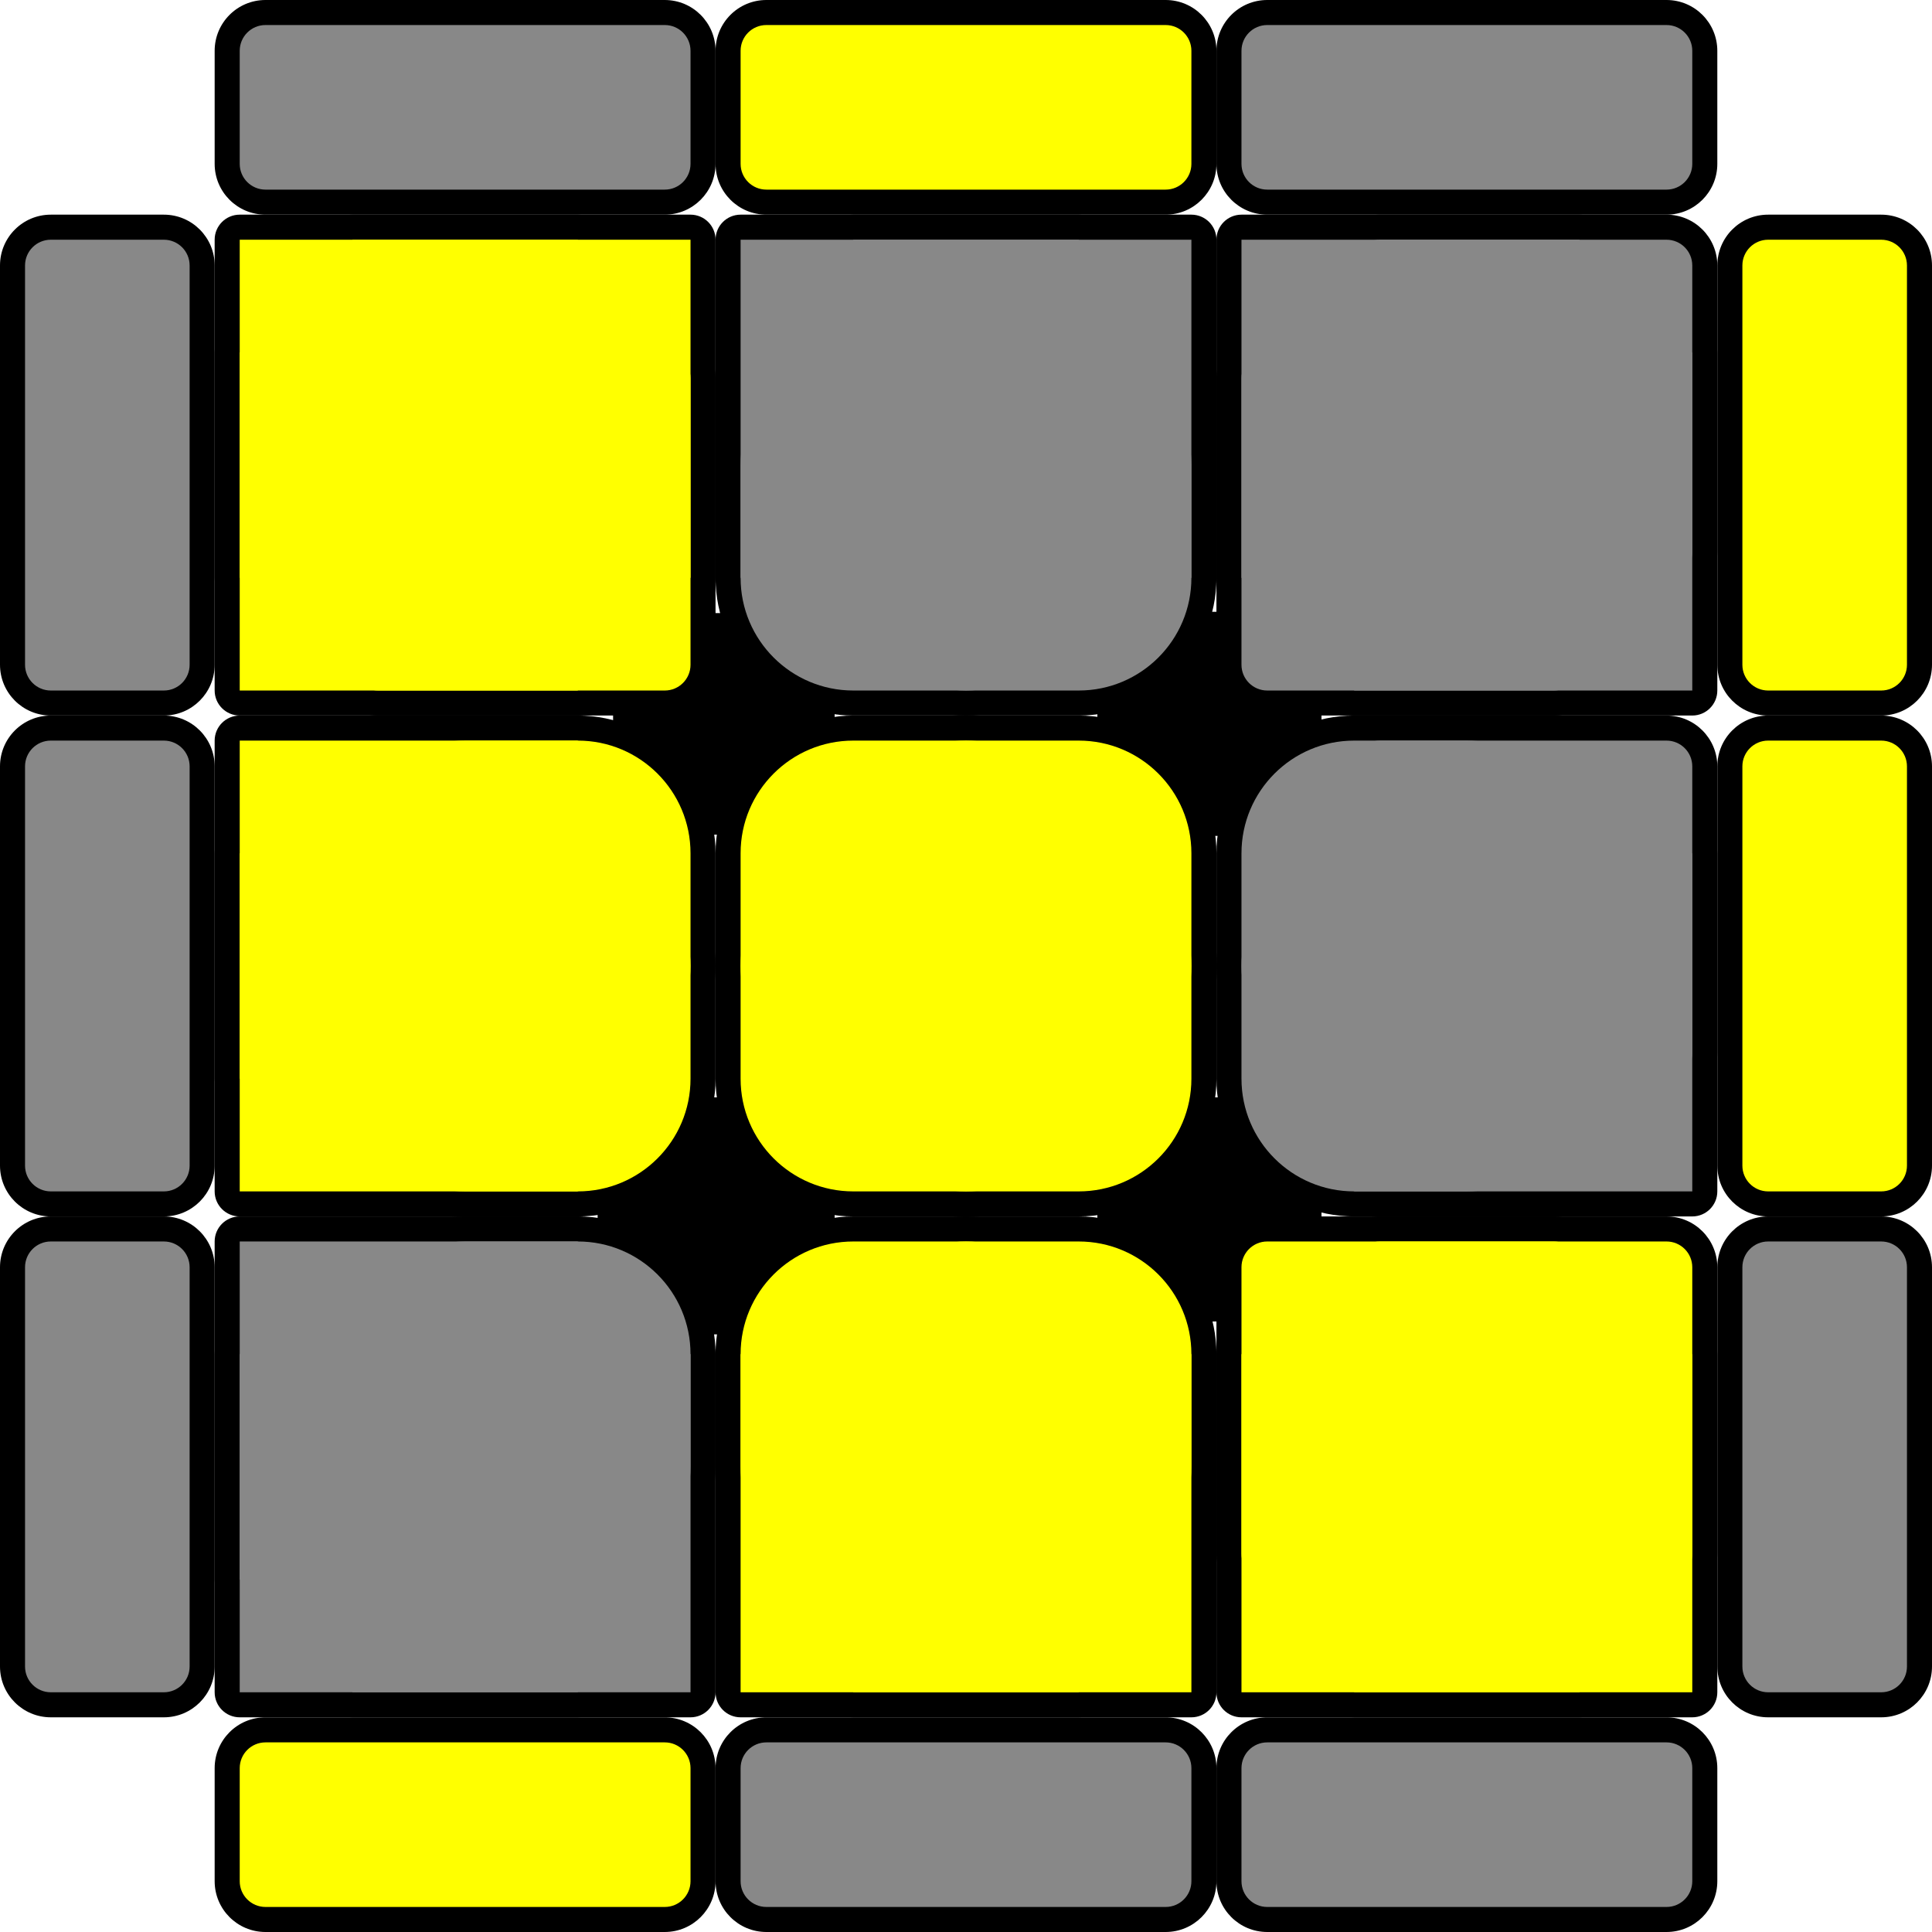
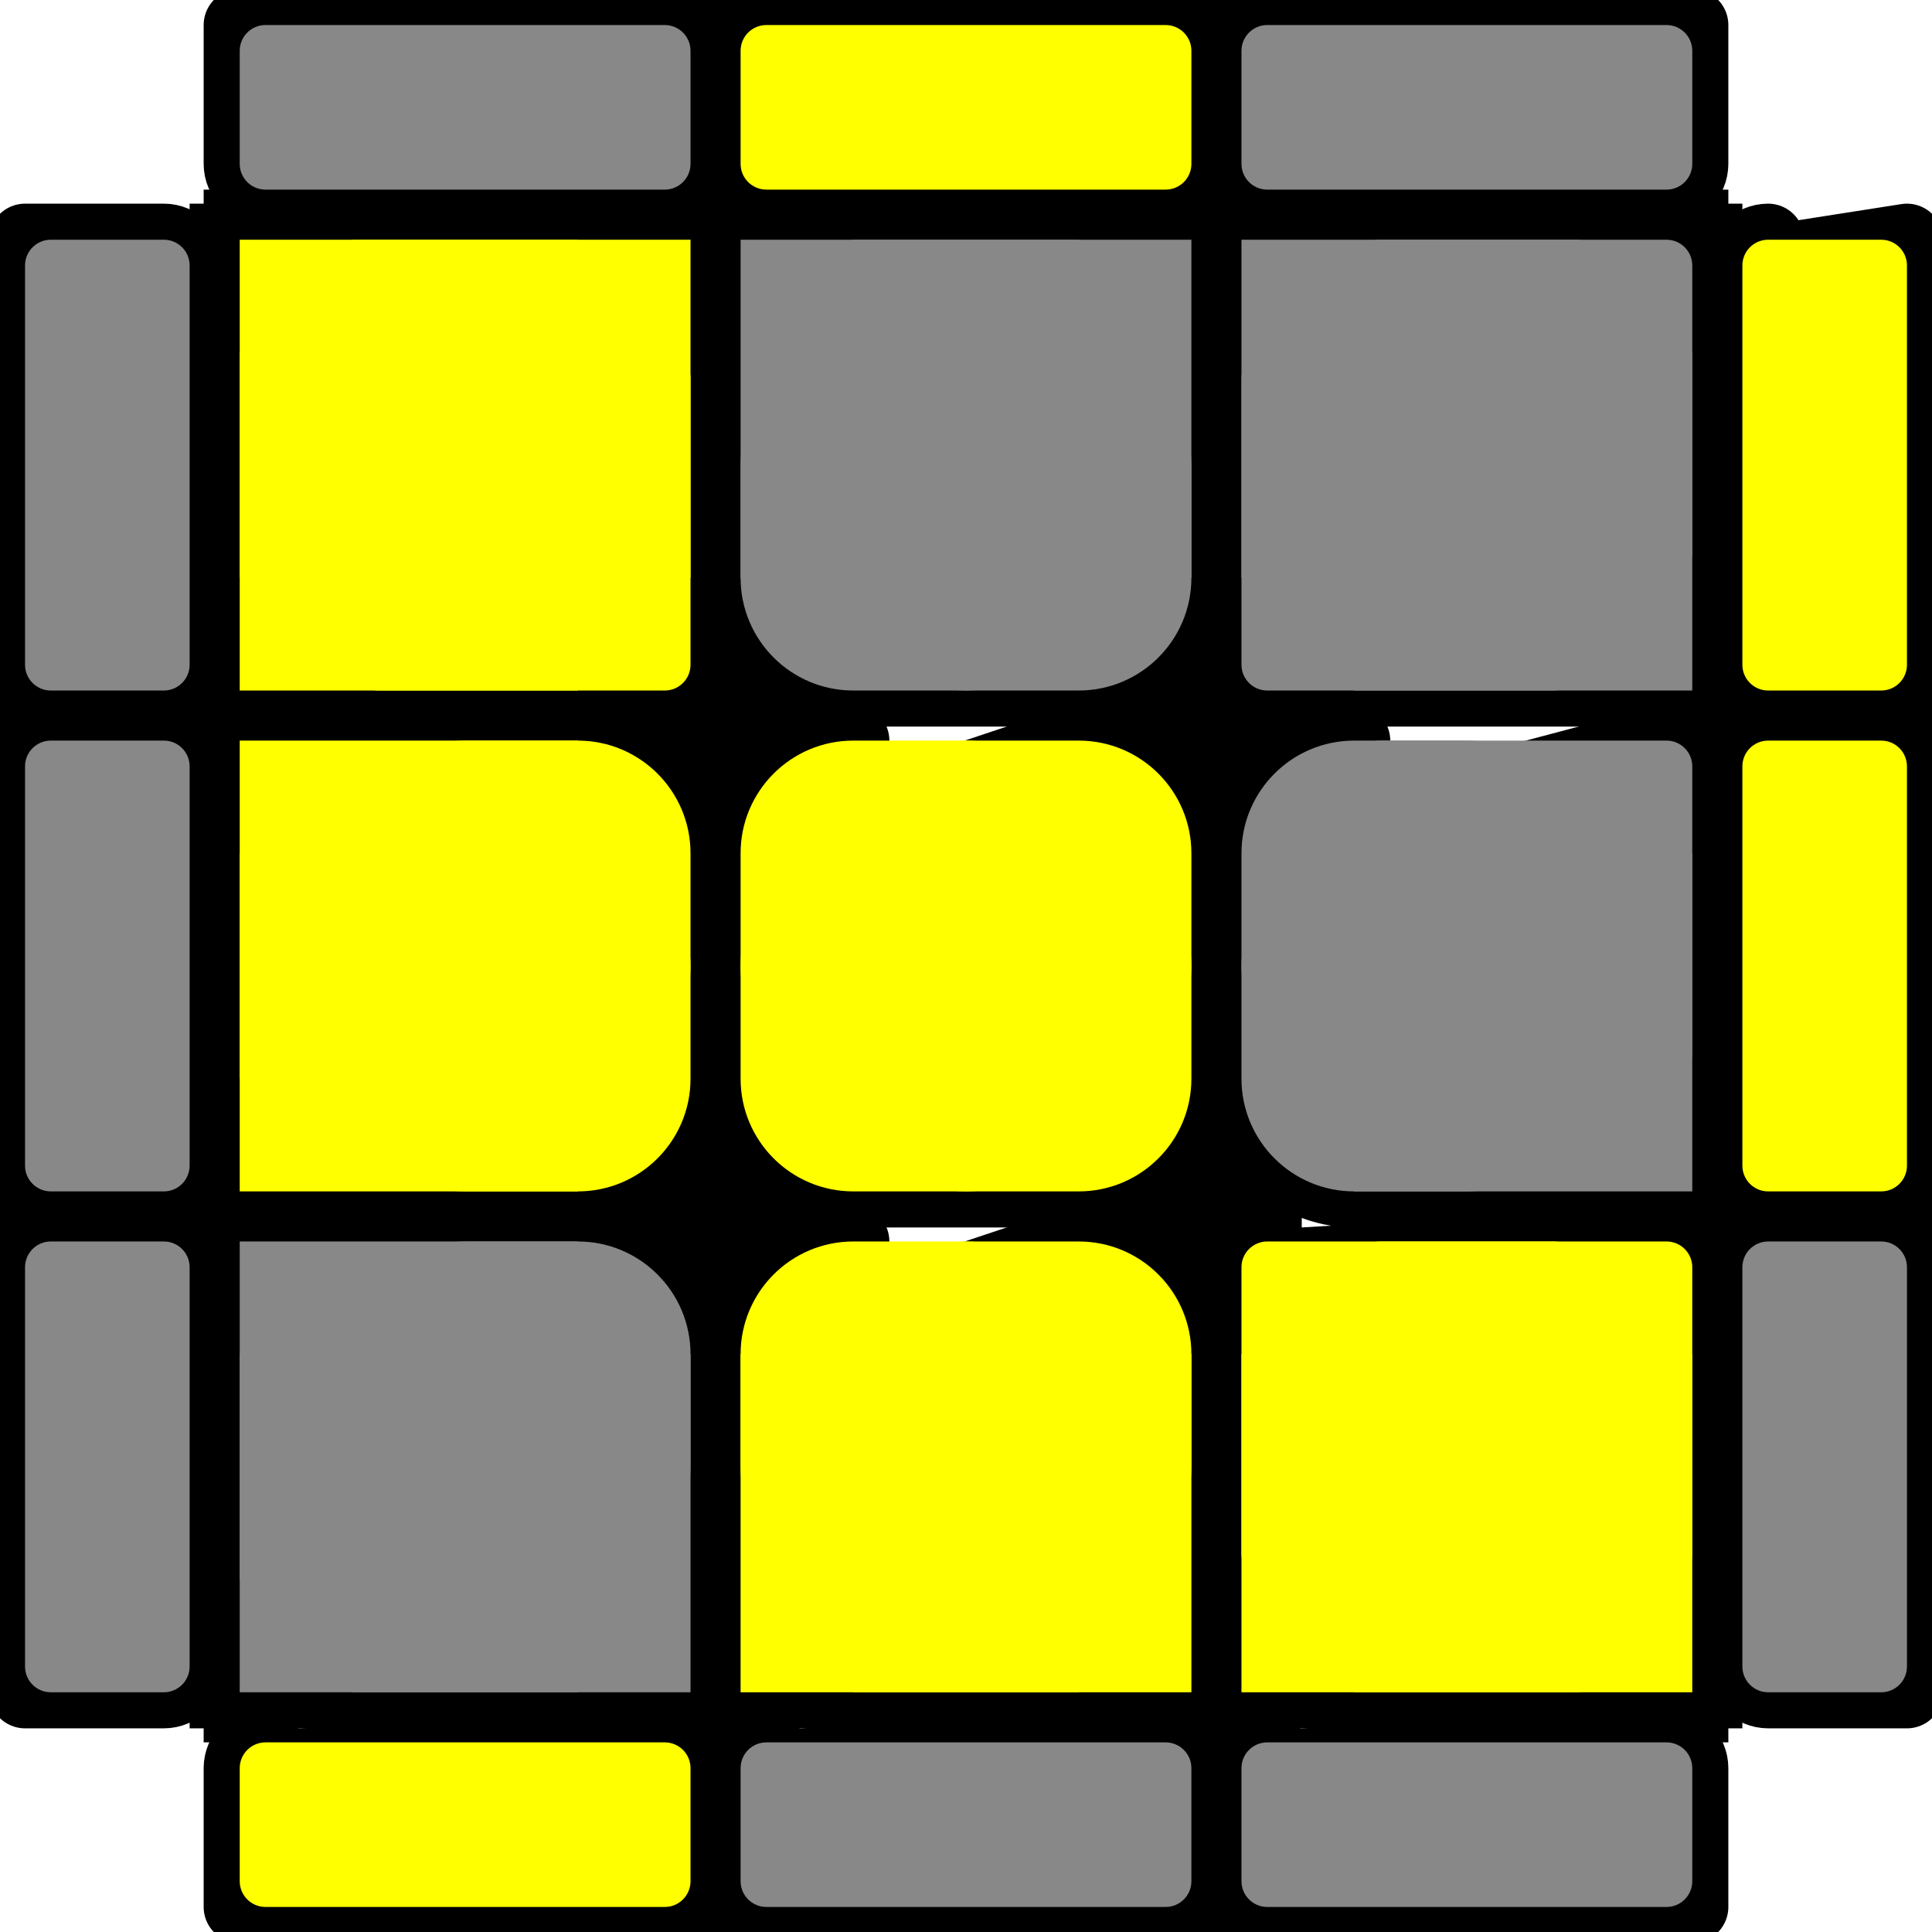
<svg xmlns="http://www.w3.org/2000/svg" version="1.1" viewBox="0 0 75 75" width="75" height="75">
-   <rect width="15.069" height="15.069" x="8.333" y="8.333" rx="0.972" ry="0.972" fill="#000000" />
-   <rect width="15.069" height="15.069" x="8.333" y="12.708" rx="0.972" ry="0.972" fill="#000000" />
-   <rect width="15.069" height="15.069" x="12.708" y="8.333" rx="0.972" ry="0.972" fill="#000000" />
-   <rect width="15.069" height="15.069" x="12.708" y="12.708" rx="1.972" ry="1.972" fill="#000000" />
-   <rect width="15.069" height="15.069" x="27.778" y="8.333" rx="0.972" ry="0.972" fill="#000000" />
-   <rect width="15.069" height="15.069" x="27.778" y="12.708" rx="5.347" ry="5.347" fill="#000000" />
-   <rect width="15.069" height="15.069" x="32.153" y="8.333" rx="0.972" ry="0.972" fill="#000000" />
-   <rect width="15.069" height="15.069" x="32.153" y="12.708" rx="5.347" ry="5.347" fill="#000000" />
-   <rect width="15.069" height="15.069" x="47.222" y="8.333" rx="0.972" ry="0.972" fill="#000000" />
-   <rect width="15.069" height="15.069" x="47.222" y="12.708" rx="1.972" ry="1.972" fill="#000000" />
-   <rect width="15.069" height="15.069" x="51.597" y="8.333" rx="1.972" ry="1.972" fill="#000000" />
-   <rect width="15.069" height="15.069" x="51.597" y="12.708" rx="0.972" ry="0.972" fill="#000000" />
-   <rect width="15.069" height="15.069" x="8.333" y="27.778" rx="0.972" ry="0.972" fill="#000000" />
-   <rect width="15.069" height="15.069" x="8.333" y="32.153" rx="0.972" ry="0.972" fill="#000000" />
-   <rect width="15.069" height="15.069" x="12.708" y="27.778" rx="5.347" ry="5.347" fill="#000000" />
-   <rect width="15.069" height="15.069" x="12.708" y="32.153" rx="5.347" ry="5.347" fill="#000000" />
-   <rect width="15.069" height="15.069" x="27.778" y="27.778" rx="5.347" ry="5.347" fill="#000000" />
-   <rect width="15.069" height="15.069" x="27.778" y="32.153" rx="5.347" ry="5.347" fill="#000000" />
-   <rect width="15.069" height="15.069" x="32.153" y="27.778" rx="5.347" ry="5.347" fill="#000000" />
-   <rect width="15.069" height="15.069" x="32.153" y="32.153" rx="5.347" ry="5.347" fill="#000000" />
-   <rect width="15.069" height="15.069" x="47.222" y="27.778" rx="5.347" ry="5.347" fill="#000000" />
-   <rect width="15.069" height="15.069" x="47.222" y="32.153" rx="5.347" ry="5.347" fill="#000000" />
-   <rect width="15.069" height="15.069" x="51.597" y="27.778" rx="1.972" ry="1.972" fill="#000000" />
-   <rect width="15.069" height="15.069" x="51.597" y="32.153" rx="0.972" ry="0.972" fill="#000000" />
-   <rect width="15.069" height="15.069" x="8.333" y="47.222" rx="0.972" ry="0.972" fill="#000000" />
-   <rect width="15.069" height="15.069" x="8.333" y="51.597" rx="0.972" ry="0.972" fill="#000000" />
-   <rect width="15.069" height="15.069" x="12.708" y="47.222" rx="5.347" ry="5.347" fill="#000000" />
-   <rect width="15.069" height="15.069" x="12.708" y="51.597" rx="0.972" ry="0.972" fill="#000000" />
-   <rect width="15.069" height="15.069" x="27.778" y="47.222" rx="5.347" ry="5.347" fill="#000000" />
-   <rect width="15.069" height="15.069" x="27.778" y="51.597" rx="0.972" ry="0.972" fill="#000000" />
-   <rect width="15.069" height="15.069" x="32.153" y="47.222" rx="5.347" ry="5.347" fill="#000000" />
-   <rect width="15.069" height="15.069" x="32.153" y="51.597" rx="0.972" ry="0.972" fill="#000000" />
-   <rect width="15.069" height="15.069" x="47.222" y="47.222" rx="1.972" ry="1.972" fill="#000000" />
-   <rect width="15.069" height="15.069" x="47.222" y="51.597" rx="0.972" ry="0.972" fill="#000000" />
-   <rect width="15.069" height="15.069" x="51.597" y="47.222" rx="1.972" ry="1.972" fill="#000000" />
-   <rect width="15.069" height="15.069" x="51.597" y="51.597" rx="0.972" ry="0.972" fill="#000000" />
-   <rect width="19.444" height="8.333" x="8.333" y="6.661338147750939e-16" rx="1.972" ry="1.972" fill="#000000" />
-   <rect width="19.444" height="8.333" x="8.333" y="66.667" rx="1.972" ry="1.972" fill="#000000" />
-   <rect width="8.333" height="19.444" x="6.661338147750939e-16" y="8.333" rx="1.972" ry="1.972" fill="#000000" />
-   <rect width="8.333" height="19.444" x="66.667" y="8.333" rx="1.972" ry="1.972" fill="#000000" />
-   <rect width="19.444" height="8.333" x="27.778" y="6.661338147750939e-16" rx="1.972" ry="1.972" fill="#000000" />
-   <rect width="19.444" height="8.333" x="27.778" y="66.667" rx="1.972" ry="1.972" fill="#000000" />
-   <rect width="8.333" height="19.444" x="6.661338147750939e-16" y="27.778" rx="1.972" ry="1.972" fill="#000000" />
-   <rect width="8.333" height="19.444" x="66.667" y="27.778" rx="1.972" ry="1.972" fill="#000000" />
-   <rect width="19.444" height="8.333" x="47.222" y="6.661338147750939e-16" rx="1.972" ry="1.972" fill="#000000" />
-   <rect width="19.444" height="8.333" x="47.222" y="66.667" rx="1.972" ry="1.972" fill="#000000" />
-   <rect width="8.333" height="19.444" x="6.661338147750939e-16" y="47.222" rx="1.972" ry="1.972" fill="#000000" />
-   <rect width="8.333" height="19.444" x="66.667" y="47.222" rx="1.972" ry="1.972" fill="#000000" />
-   <rect width="9.2" height="9.2" x="23.2" y="42.6" fill="#000000" />
-   <rect width="8.7" height="8.7" x="42.6" y="23.75" fill="#000000" />
-   <rect width="8.7" height="8.7" x="42.6" y="42.6" fill="#000000" />
-   <rect width="8.6" height="8.6" x="23.8" y="23.8" fill="#000000" />
+   <rect width="6.614" height="6.614" x="24.471" y="24.471" fill="#000000" />
+   <rect width="6.624" height="6.624" x="43.91" y="24.466" fill="#000000" />
+   <rect width="6.624" height="6.624" x="24.466" y="43.91" fill="#000000" />
+   <rect width="6.624" height="6.624" x="43.91" y="43.91" fill="#000000" />
+   <rect width="1.757" height="1.757" x="26.899" y="7.455" fill="#000000" />
+   <rect width="1.757" height="1.757" x="46.344" y="7.455" fill="#000000" />
+   <rect width="1.757" height="1.757" x="7.455" y="26.899" fill="#000000" />
+   <rect width="1.747" height="1.747" x="65.793" y="26.904" fill="#000000" />
+   <rect width="1.757" height="1.757" x="7.455" y="46.344" fill="#000000" />
+   <rect width="1.747" height="1.747" x="65.793" y="46.349" fill="#000000" />
+   <rect width="1.747" height="1.747" x="26.904" y="65.793" fill="#000000" />
+   <rect width="1.747" height="1.747" x="46.349" y="65.793" fill="#000000" />
+   <path d="M9.306 9.306L26.806 9.306L26.806 9.306L26.806 25.806A1 1 0 0 1 25.806 26.806L9.306 26.806L9.306 26.806L9.306 9.306L9.306 9.306Z" fill="none" stroke="#000000" stroke-width="2.8" stroke-linejoin="round" stroke-linecap="round" />
+   <path d="M9.306 28.75L22.431 28.75A4.375 4.375 0 0 1 26.806 33.125L26.806 41.875A4.375 4.375 0 0 1 22.431 46.25L9.306 46.25L9.306 46.25L9.306 28.75L9.306 28.75Z" fill="none" stroke="#000000" stroke-width="2.8" stroke-linejoin="round" stroke-linecap="round" />
+   <path d="M9.306 48.194L22.431 48.194A4.375 4.375 0 0 1 26.806 52.569L26.806 65.694L26.806 65.694L9.306 65.694L9.306 65.694L9.306 48.194L9.306 48.194Z" fill="none" stroke="#000000" stroke-width="2.8" stroke-linejoin="round" stroke-linecap="round" />
+   <path d="M28.75 9.306L46.25 9.306L46.25 9.306L46.25 22.431A4.375 4.375 0 0 1 41.875 26.806L33.125 26.806A4.375 4.375 0 0 1 28.75 22.431L28.75 9.306L28.75 9.306Z" fill="none" stroke="#000000" stroke-width="2.8" stroke-linejoin="round" stroke-linecap="round" />
+   <path d="M28.75 33.125L41.875 28.75A4.375 4.375 0 0 1 46.25 33.125L46.25 41.875A4.375 4.375 0 0 1 41.875 46.25L33.125 46.25A4.375 4.375 0 0 1 28.75 41.875L28.75 33.125A4.375 4.375 0 0 1 33.125 28.75Z" fill="none" stroke="#000000" stroke-width="2.8" stroke-linejoin="round" stroke-linecap="round" />
+   <path d="M28.75 52.569L41.875 48.194A4.375 4.375 0 0 1 46.25 52.569L46.25 65.694L46.25 65.694L28.75 65.694L28.75 65.694L28.75 52.569A4.375 4.375 0 0 1 33.125 48.194Z" fill="none" stroke="#000000" stroke-width="2.8" stroke-linejoin="round" stroke-linecap="round" />
+   <path d="M48.194 9.306L64.694 9.306A1 1 0 0 1 65.694 10.306L65.694 26.806L65.694 26.806L49.194 26.806A1 1 0 0 1 48.194 25.806L48.194 9.306L48.194 9.306Z" fill="none" stroke="#000000" stroke-width="2.8" stroke-linejoin="round" stroke-linecap="round" />
+   <path d="M48.194 33.125L64.694 28.75A1 1 0 0 1 65.694 29.75L65.694 46.25L65.694 46.25L52.569 46.25A4.375 4.375 0 0 1 48.194 41.875L48.194 33.125A4.375 4.375 0 0 1 52.569 28.75Z" fill="none" stroke="#000000" stroke-width="2.8" stroke-linejoin="round" stroke-linecap="round" />
+   <path d="M48.194 49.194L64.694 48.194A1 1 0 0 1 65.694 49.194L65.694 65.694L65.694 65.694L48.194 65.694L48.194 65.694L48.194 49.194A1 1 0 0 1 49.194 48.194Z" fill="none" stroke="#000000" stroke-width="2.8" stroke-linejoin="round" stroke-linecap="round" />
+   <path d="M9.306 0.972L26.806 0.972L26.806 0.972L26.806 6.361A1 1 0 0 1 25.806 7.361L10.306 7.361A1 1 0 0 1 9.306 6.361L9.306 0.972L9.306 0.972Z" fill="none" stroke="#000000" stroke-width="2.8" stroke-linejoin="round" stroke-linecap="round" />
+   <path d="M9.306 68.639L25.806 67.639A1 1 0 0 1 26.806 68.639L26.806 74.028L26.806 74.028L9.306 74.028L9.306 74.028L9.306 68.639A1 1 0 0 1 10.306 67.639Z" fill="none" stroke="#000000" stroke-width="2.8" stroke-linejoin="round" stroke-linecap="round" />
+   <path d="M0.972 9.306L6.361 9.306A1 1 0 0 1 7.361 10.306L7.361 25.806A1 1 0 0 1 6.361 26.806L0.972 26.806L0.972 26.806L0.972 9.306L0.972 9.306Z" fill="none" stroke="#000000" stroke-width="2.8" stroke-linejoin="round" stroke-linecap="round" />
+   <path d="M67.639 10.306L74.028 9.306L74.028 9.306L74.028 26.806L74.028 26.806L68.639 26.806A1 1 0 0 1 67.639 25.806L67.639 10.306A1 1 0 0 1 68.639 9.306Z" fill="none" stroke="#000000" stroke-width="2.8" stroke-linejoin="round" stroke-linecap="round" />
+   <path d="M28.75 0.972L46.25 0.972L46.25 0.972L46.25 6.361A1 1 0 0 1 45.25 7.361L29.75 7.361A1 1 0 0 1 28.75 6.361L28.75 0.972L28.75 0.972Z" fill="none" stroke="#000000" stroke-width="2.8" stroke-linejoin="round" stroke-linecap="round" />
+   <path d="M28.75 68.639L45.25 67.639A1 1 0 0 1 46.25 68.639L46.25 74.028L46.25 74.028L28.75 74.028L28.75 74.028L28.75 68.639A1 1 0 0 1 29.75 67.639Z" fill="none" stroke="#000000" stroke-width="2.8" stroke-linejoin="round" stroke-linecap="round" />
+   <path d="M0.972 28.75L6.361 28.75A1 1 0 0 1 7.361 29.75L7.361 45.25A1 1 0 0 1 6.361 46.25L0.972 46.25L0.972 46.25L0.972 28.75L0.972 28.75Z" fill="none" stroke="#000000" stroke-width="2.8" stroke-linejoin="round" stroke-linecap="round" />
+   <path d="M67.639 29.75L74.028 28.75L74.028 28.75L74.028 46.25L74.028 46.25L68.639 46.25A1 1 0 0 1 67.639 45.25L67.639 29.75A1 1 0 0 1 68.639 28.75Z" fill="none" stroke="#000000" stroke-width="2.8" stroke-linejoin="round" stroke-linecap="round" />
+   <path d="M48.194 0.972L65.694 0.972L65.694 0.972L65.694 6.361A1 1 0 0 1 64.694 7.361L49.194 7.361A1 1 0 0 1 48.194 6.361L48.194 0.972L48.194 0.972Z" fill="none" stroke="#000000" stroke-width="2.8" stroke-linejoin="round" stroke-linecap="round" />
+   <path d="M48.194 68.639L64.694 67.639A1 1 0 0 1 65.694 68.639L65.694 74.028L65.694 74.028L48.194 74.028L48.194 74.028L48.194 68.639A1 1 0 0 1 49.194 67.639Z" fill="none" stroke="#000000" stroke-width="2.8" stroke-linejoin="round" stroke-linecap="round" />
+   <path d="M0.972 48.194L6.361 48.194A1 1 0 0 1 7.361 49.194L7.361 64.694A1 1 0 0 1 6.361 65.694L0.972 65.694L0.972 65.694L0.972 48.194L0.972 48.194Z" fill="none" stroke="#000000" stroke-width="2.8" stroke-linejoin="round" stroke-linecap="round" />
+   <path d="M67.639 49.194L74.028 48.194L74.028 48.194L74.028 65.694L74.028 65.694L68.639 65.694A1 1 0 0 1 67.639 64.694L67.639 49.194A1 1 0 0 1 68.639 48.194Z" fill="none" stroke="#000000" stroke-width="2.8" stroke-linejoin="round" stroke-linecap="round" />
+   <path d="M7.361 9.306 L9.306 9.306 L9.306 7.361" fill="none" stroke="#000000" stroke-width="2.8" stroke-linejoin="round" stroke-linecap="butt" />
+   <path d="M67.639 9.306 L65.694 9.306 L65.694 7.361" fill="none" stroke="#000000" stroke-width="2.8" stroke-linejoin="round" stroke-linecap="butt" />
+   <path d="M7.361 65.694 L9.306 65.694 L9.306 67.639" fill="none" stroke="#000000" stroke-width="2.8" stroke-linejoin="round" stroke-linecap="butt" />
+   <path d="M67.639 65.694 L65.694 65.694 L65.694 67.639" fill="none" stroke="#000000" stroke-width="2.8" stroke-linejoin="round" stroke-linecap="butt" />
  <rect width="13.125" height="13.125" x="9.306" y="9.306" fill="#ffff00" />
  <rect width="13.125" height="13.125" x="9.306" y="13.681" fill="#ffff00" />
  <rect width="13.125" height="13.125" x="13.681" y="9.306" fill="#ffff00" />
  <rect width="13.125" height="13.125" x="13.681" y="13.681" rx="1.0" ry="1.0" fill="#ffff00" />
  <rect width="13.125" height="13.125" x="28.75" y="9.306" fill="#888888" />
  <rect width="13.125" height="13.125" x="28.75" y="13.681" rx="4.375" ry="4.375" fill="#888888" />
  <rect width="13.125" height="13.125" x="33.125" y="9.306" fill="#888888" />
  <rect width="13.125" height="13.125" x="33.125" y="13.681" rx="4.375" ry="4.375" fill="#888888" />
  <rect width="13.125" height="13.125" x="48.194" y="9.306" fill="#888888" />
  <rect width="13.125" height="13.125" x="48.194" y="13.681" rx="1.0" ry="1.0" fill="#888888" />
  <rect width="13.125" height="13.125" x="52.569" y="9.306" rx="1.0" ry="1.0" fill="#888888" />
  <rect width="13.125" height="13.125" x="52.569" y="13.681" fill="#888888" />
  <rect width="13.125" height="13.125" x="9.306" y="28.75" fill="#ffff00" />
  <rect width="13.125" height="13.125" x="9.306" y="33.125" fill="#ffff00" />
  <rect width="13.125" height="13.125" x="13.681" y="28.75" rx="4.375" ry="4.375" fill="#ffff00" />
  <rect width="13.125" height="13.125" x="13.681" y="33.125" rx="4.375" ry="4.375" fill="#ffff00" />
  <rect width="13.125" height="13.125" x="28.75" y="28.75" rx="4.375" ry="4.375" fill="#ffff00" />
  <rect width="13.125" height="13.125" x="28.75" y="33.125" rx="4.375" ry="4.375" fill="#ffff00" />
  <rect width="13.125" height="13.125" x="33.125" y="28.75" rx="4.375" ry="4.375" fill="#ffff00" />
  <rect width="13.125" height="13.125" x="33.125" y="33.125" rx="4.375" ry="4.375" fill="#ffff00" />
  <rect width="13.125" height="13.125" x="48.194" y="28.75" rx="4.375" ry="4.375" fill="#888888" />
  <rect width="13.125" height="13.125" x="48.194" y="33.125" rx="4.375" ry="4.375" fill="#888888" />
  <rect width="13.125" height="13.125" x="52.569" y="28.75" rx="1.0" ry="1.0" fill="#888888" />
  <rect width="13.125" height="13.125" x="52.569" y="33.125" fill="#888888" />
  <rect width="13.125" height="13.125" x="9.306" y="48.194" fill="#888888" />
  <rect width="13.125" height="13.125" x="9.306" y="52.569" fill="#888888" />
  <rect width="13.125" height="13.125" x="13.681" y="48.194" rx="4.375" ry="4.375" fill="#888888" />
  <rect width="13.125" height="13.125" x="13.681" y="52.569" fill="#888888" />
  <rect width="13.125" height="13.125" x="28.75" y="48.194" rx="4.375" ry="4.375" fill="#ffff00" />
  <rect width="13.125" height="13.125" x="28.75" y="52.569" fill="#ffff00" />
  <rect width="13.125" height="13.125" x="33.125" y="48.194" rx="4.375" ry="4.375" fill="#ffff00" />
  <rect width="13.125" height="13.125" x="33.125" y="52.569" fill="#ffff00" />
  <rect width="13.125" height="13.125" x="48.194" y="48.194" rx="1.0" ry="1.0" fill="#ffff00" />
  <rect width="13.125" height="13.125" x="48.194" y="52.569" fill="#ffff00" />
  <rect width="13.125" height="13.125" x="52.569" y="48.194" rx="1.0" ry="1.0" fill="#ffff00" />
  <rect width="13.125" height="13.125" x="52.569" y="52.569" fill="#ffff00" />
  <rect width="17.5" height="6.389" x="9.306" y="0.972" rx="1.0" ry="1.0" fill="#888888" />
  <rect width="17.5" height="6.389" x="9.306" y="67.639" rx="1.0" ry="1.0" fill="#ffff00" />
  <rect width="6.389" height="17.5" x="0.972" y="9.306" rx="1.0" ry="1.0" fill="#888888" />
  <rect width="6.389" height="17.5" x="67.639" y="9.306" rx="1.0" ry="1.0" fill="#ffff00" />
  <rect width="17.5" height="6.389" x="28.75" y="0.972" rx="1.0" ry="1.0" fill="#ffff00" />
  <rect width="17.5" height="6.389" x="28.75" y="67.639" rx="1.0" ry="1.0" fill="#888888" />
  <rect width="6.389" height="17.5" x="0.972" y="28.75" rx="1.0" ry="1.0" fill="#888888" />
  <rect width="6.389" height="17.5" x="67.639" y="28.75" rx="1.0" ry="1.0" fill="#ffff00" />
  <rect width="17.5" height="6.389" x="48.194" y="0.972" rx="1.0" ry="1.0" fill="#888888" />
  <rect width="17.5" height="6.389" x="48.194" y="67.639" rx="1.0" ry="1.0" fill="#888888" />
  <rect width="6.389" height="17.5" x="0.972" y="48.194" rx="1.0" ry="1.0" fill="#888888" />
  <rect width="6.389" height="17.5" x="67.639" y="48.194" rx="1.0" ry="1.0" fill="#888888" />
</svg>
